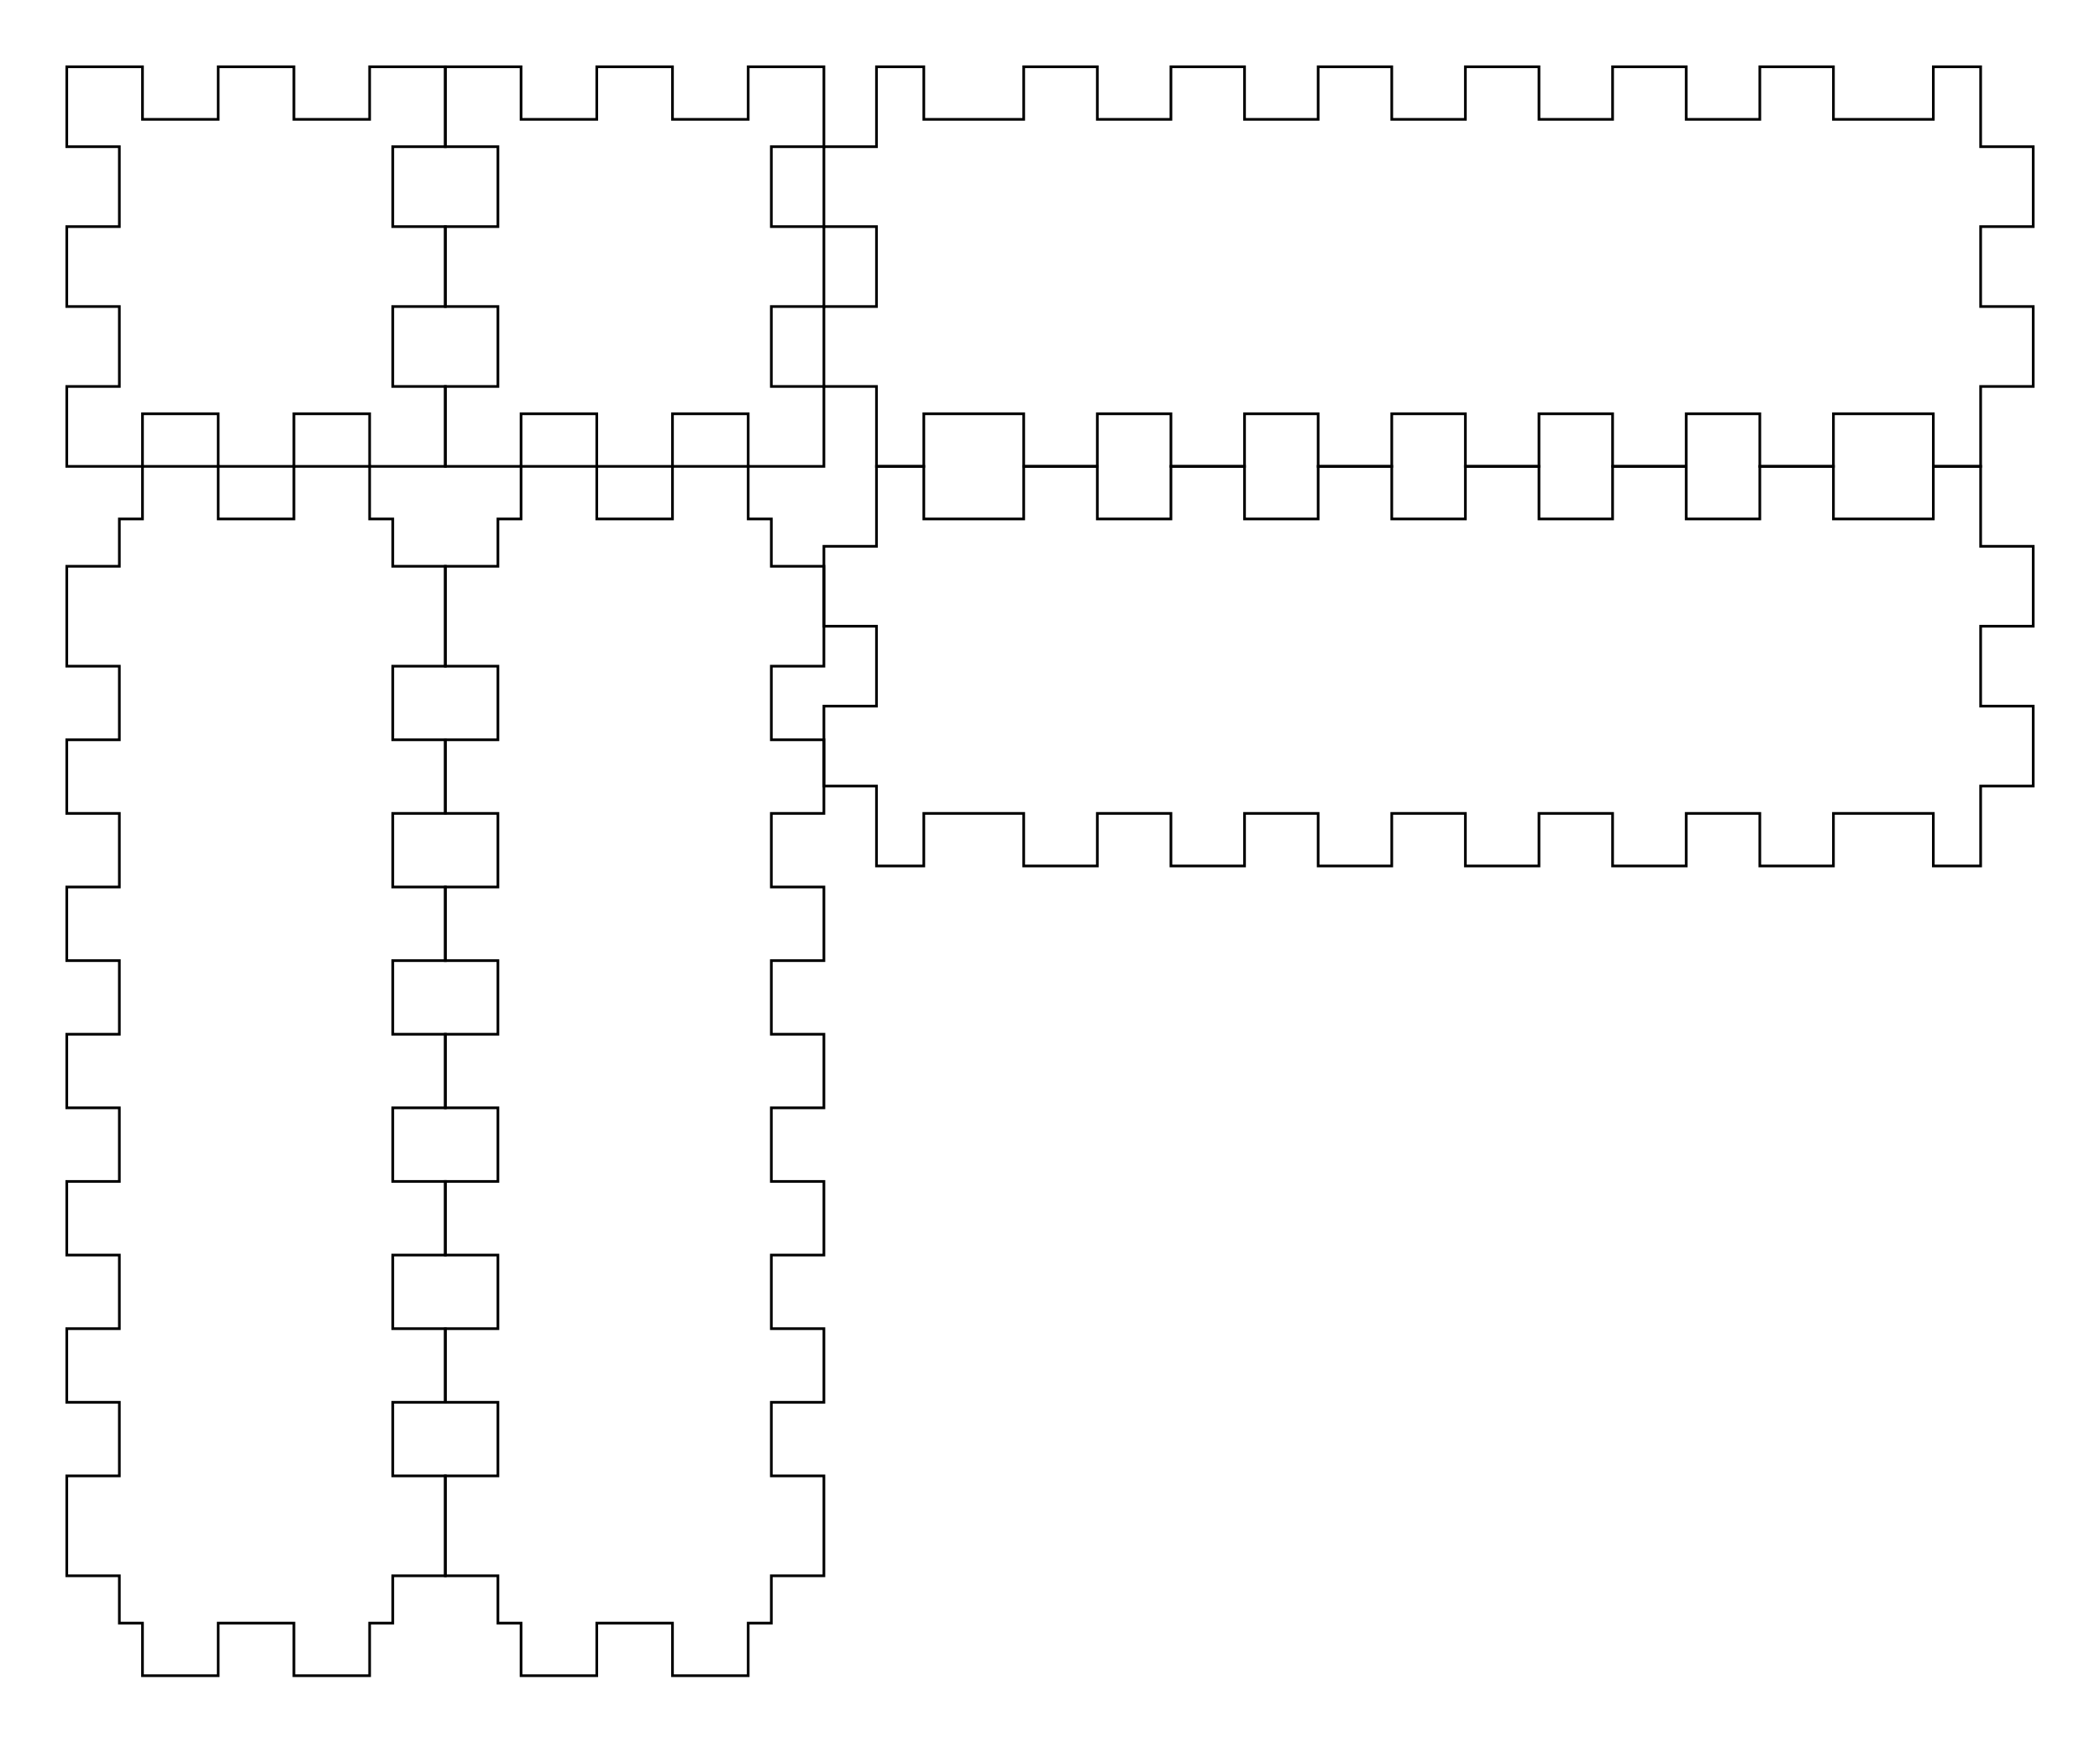
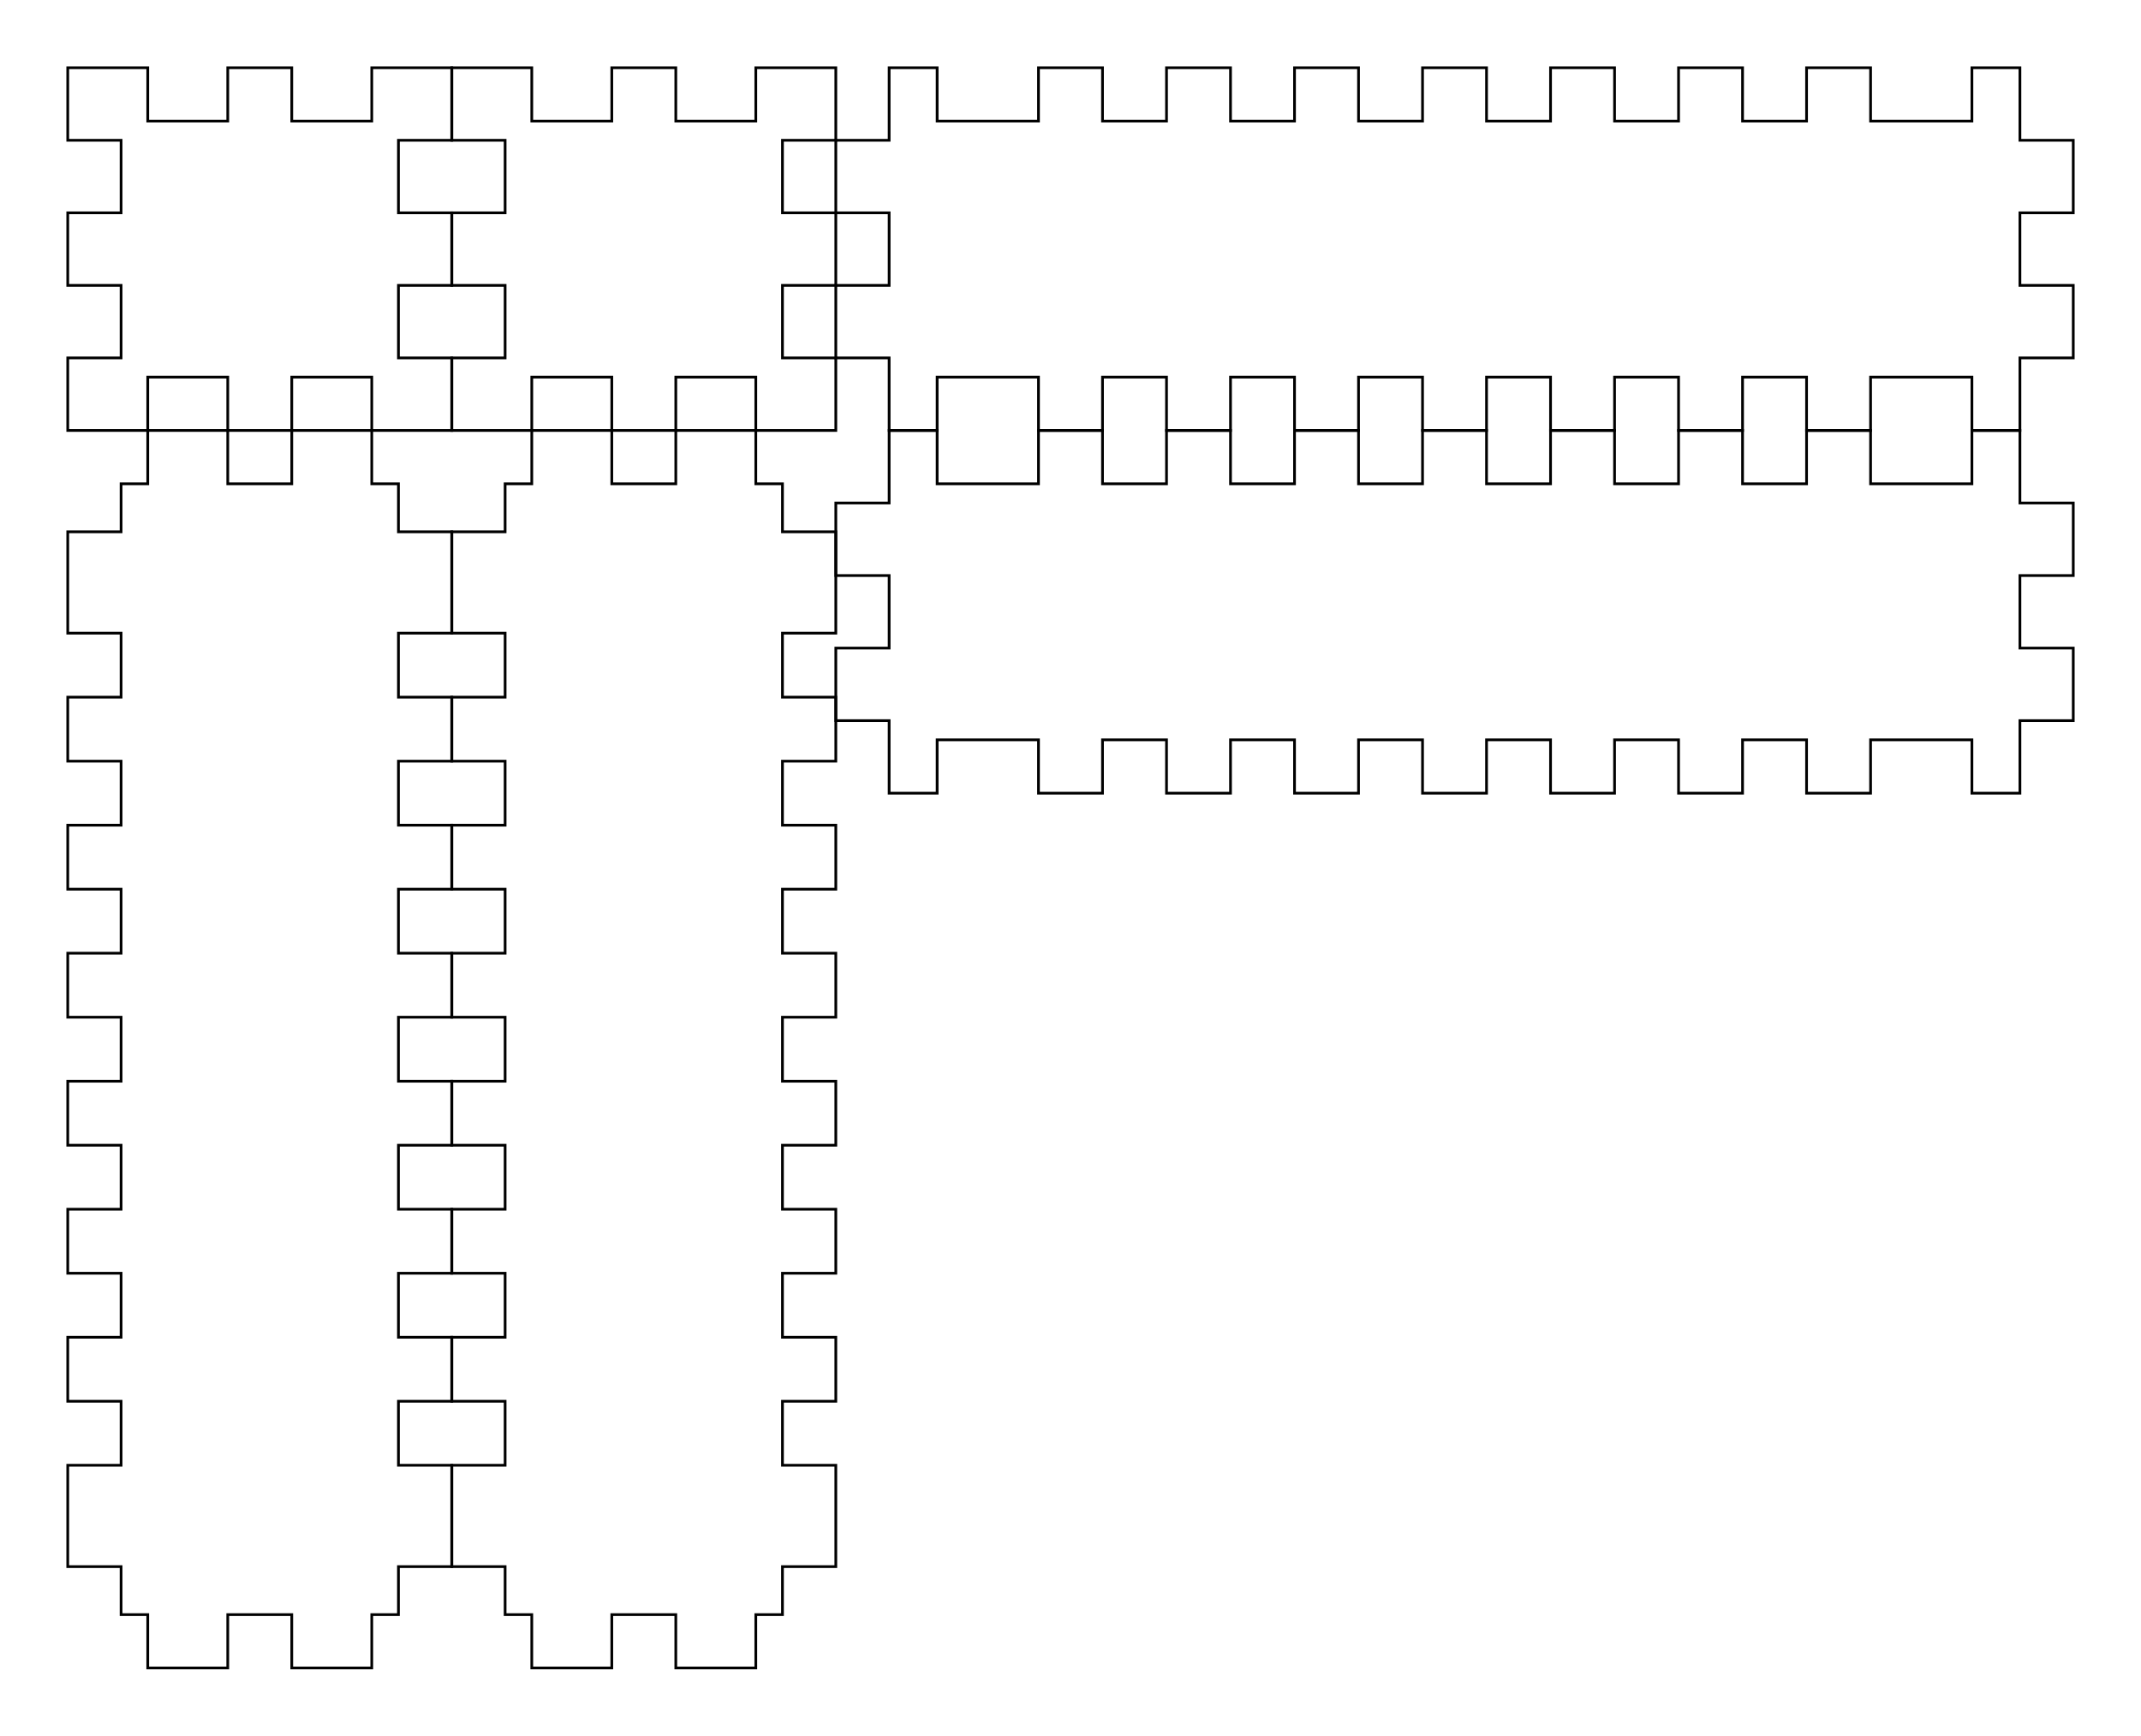
- <svg xmlns="http://www.w3.org/2000/svg" version="1.1" width="199.7mm" height="165.7mm" viewBox=" 0 0 707.599 587.126">
+ <svg xmlns="http://www.w3.org/2000/svg" version="1.1" width="200.7mm" height="162.7mm" viewBox=" 0 0 711.142 576.497">
  <g transform="translate(22.50002, 22.50002) ">
-     <polygon style="stroke:#000000; fill:none; stroke-width:0.9" points="0, 0 25.512, 0 25.512, 17.717 51.024, 17.717 51.024, 0 76.535, 0 76.535, 17.717 102.047, 17.717 102.047, 0 127.559, 0 127.559, 26.929 109.843, 26.929 109.843, 53.858 127.559, 53.858 127.559, 80.787 109.843, 80.787 109.843, 107.717 127.559, 107.717 127.559, 134.646 102.047, 134.646 102.047, 116.929 76.535, 116.929 76.535, 134.646 51.024, 134.646 51.024, 116.929 25.512, 116.929 25.512, 134.646 0, 134.646 0, 107.717 17.717, 107.717 17.717, 80.787 0, 80.787 0, 53.858 17.717, 53.858 17.717, 26.929 0, 26.929 " />
+     <polygon style="stroke:#000000; fill:none; stroke-width:0.9" points="0, 0 26.575, 0 26.575, 17.717 53.15, 17.717 53.15, 0 74.41, 0 74.41, 17.717 100.984, 17.717 100.984, 0 127.559, 0 127.559, 24.095 109.843, 24.095 109.843, 48.189 127.559, 48.189 127.559, 72.284 109.843, 72.284 109.843, 96.378 127.559, 96.378 127.559, 120.473 100.984, 120.473 100.984, 102.756 74.41, 102.756 74.41, 120.473 53.15, 120.473 53.15, 102.756 26.575, 102.756 26.575, 120.473 0, 120.473 0, 96.378 17.717, 96.378 17.717, 72.284 0, 72.284 0, 48.189 17.717, 48.189 17.717, 24.095 0, 24.095 " />
  </g>
  <g transform="translate(150.0592, 22.50002) ">
-     <polygon style="stroke:#000000; fill:none; stroke-width:0.9" points="0, 0 25.512, 0 25.512, 17.717 51.024, 17.717 51.024, 0 76.535, 0 76.535, 17.717 102.047, 17.717 102.047, 0 127.559, 0 127.559, 26.929 109.843, 26.929 109.843, 53.858 127.559, 53.858 127.559, 80.787 109.843, 80.787 109.843, 107.717 127.559, 107.717 127.559, 134.646 102.047, 134.646 102.047, 116.929 76.535, 116.929 76.535, 134.646 51.024, 134.646 51.024, 116.929 25.512, 116.929 25.512, 134.646 0, 134.646 0, 107.717 17.717, 107.717 17.717, 80.787 0, 80.787 0, 53.858 17.717, 53.858 17.717, 26.929 0, 26.929 " />
+     <polygon style="stroke:#000000; fill:none; stroke-width:0.9" points="0, 0 26.575, 0 26.575, 17.717 53.15, 17.717 53.15, 0 74.41, 0 74.41, 17.717 100.984, 17.717 100.984, 0 127.559, 0 127.559, 24.095 109.843, 24.095 109.843, 48.189 127.559, 48.189 127.559, 72.284 109.843, 72.284 109.843, 96.378 127.559, 96.378 127.559, 120.473 100.984, 120.473 100.984, 102.756 74.41, 102.756 74.41, 120.473 53.15, 120.473 53.15, 102.756 26.575, 102.756 26.575, 120.473 0, 120.473 0, 96.378 17.717, 96.378 17.717, 72.284 0, 72.284 0, 48.189 17.717, 48.189 17.717, 24.095 0, 24.095 " />
  </g>
  <g transform="translate(277.6183, 22.50002) ">
-     <polygon style="stroke:#000000; fill:none; stroke-width:0.9" points="17.717, 0 33.661, 0 33.661, 17.717 67.323, 17.717 67.323, 0 92.126, 0 92.126, 17.717 116.929, 17.717 116.929, 0 141.732, 0 141.732, 17.717 166.536, 17.717 166.536, 0 191.339, 0 191.339, 17.717 216.142, 17.717 216.142, 0 240.945, 0 240.945, 17.717 265.748, 17.717 265.748, 0 290.551, 0 290.551, 17.717 315.355, 17.717 315.355, 0 340.158, 0 340.158, 17.717 373.819, 17.717 373.819, 0 389.764, 0 389.764, 26.929 407.481, 26.929 407.481, 53.858 389.764, 53.858 389.764, 80.787 407.481, 80.787 407.481, 107.717 389.764, 107.717 389.764, 134.646 373.819, 134.646 373.819, 116.929 340.158, 116.929 340.158, 134.646 315.355, 134.646 315.355, 116.929 290.551, 116.929 290.551, 134.646 265.748, 134.646 265.748, 116.929 240.945, 116.929 240.945, 134.646 216.142, 134.646 216.142, 116.929 191.339, 116.929 191.339, 134.646 166.536, 134.646 166.536, 116.929 141.732, 116.929 141.732, 134.646 116.929, 134.646 116.929, 116.929 92.126, 116.929 92.126, 134.646 67.323, 134.646 67.323, 116.929 33.661, 116.929 33.661, 134.646 17.717, 134.646 17.717, 107.717 0, 107.717 0, 80.787 17.717, 80.787 17.717, 53.858 0, 53.858 0, 26.929 17.717, 26.929 " />
+     <polygon style="stroke:#000000; fill:none; stroke-width:0.9" points="17.717, 0 33.661, 0 33.661, 17.717 67.323, 17.717 67.323, 0 88.583, 0 88.583, 17.717 109.843, 17.717 109.843, 0 131.102, 0 131.102, 17.717 152.362, 17.717 152.362, 0 173.622, 0 173.622, 17.717 194.882, 17.717 194.882, 0 216.142, 0 216.142, 17.717 237.402, 17.717 237.402, 0 258.662, 0 258.662, 17.717 279.921, 17.717 279.921, 0 301.181, 0 301.181, 17.717 322.441, 17.717 322.441, 0 343.701, 0 343.701, 17.717 377.363, 17.717 377.363, 0 393.307, 0 393.307, 24.095 411.024, 24.095 411.024, 48.189 393.307, 48.189 393.307, 72.284 411.024, 72.284 411.024, 96.378 393.307, 96.378 393.307, 120.473 377.363, 120.473 377.363, 102.756 343.701, 102.756 343.701, 120.473 322.441, 120.473 322.441, 102.756 301.181, 102.756 301.181, 120.473 279.921, 120.473 279.921, 102.756 258.662, 102.756 258.662, 120.473 237.402, 120.473 237.402, 102.756 216.142, 102.756 216.142, 120.473 194.882, 120.473 194.882, 102.756 173.622, 102.756 173.622, 120.473 152.362, 120.473 152.362, 102.756 131.102, 102.756 131.102, 120.473 109.843, 120.473 109.843, 102.756 88.583, 102.756 88.583, 120.473 67.323, 120.473 67.323, 102.756 33.661, 102.756 33.661, 120.473 17.717, 120.473 17.717, 96.378 0, 96.378 0, 72.284 17.717, 72.284 17.717, 48.189 0, 48.189 0, 24.095 17.717, 24.095 " />
  </g>
-   <g transform="translate(277.6183, 157.1458) ">
-     <polygon style="stroke:#000000; fill:none; stroke-width:0.9" points="17.717, 0 33.661, 0 33.661, 17.717 67.323, 17.717 67.323, 0 92.126, 0 92.126, 17.717 116.929, 17.717 116.929, 0 141.732, 0 141.732, 17.717 166.536, 17.717 166.536, 0 191.339, 0 191.339, 17.717 216.142, 17.717 216.142, 0 240.945, 0 240.945, 17.717 265.748, 17.717 265.748, 0 290.551, 0 290.551, 17.717 315.355, 17.717 315.355, 0 340.158, 0 340.158, 17.717 373.819, 17.717 373.819, 0 389.764, 0 389.764, 26.929 407.481, 26.929 407.481, 53.858 389.764, 53.858 389.764, 80.787 407.481, 80.787 407.481, 107.717 389.764, 107.717 389.764, 134.646 373.819, 134.646 373.819, 116.929 340.158, 116.929 340.158, 134.646 315.355, 134.646 315.355, 116.929 290.551, 116.929 290.551, 134.646 265.748, 134.646 265.748, 116.929 240.945, 116.929 240.945, 134.646 216.142, 134.646 216.142, 116.929 191.339, 116.929 191.339, 134.646 166.536, 134.646 166.536, 116.929 141.732, 116.929 141.732, 134.646 116.929, 134.646 116.929, 116.929 92.126, 116.929 92.126, 134.646 67.323, 134.646 67.323, 116.929 33.661, 116.929 33.661, 134.646 17.717, 134.646 17.717, 107.717 0, 107.717 0, 80.787 17.717, 80.787 17.717, 53.858 0, 53.858 0, 26.929 17.717, 26.929 " />
+   <g transform="translate(277.6183, 142.9726) ">
+     <polygon style="stroke:#000000; fill:none; stroke-width:0.9" points="17.717, 0 33.661, 0 33.661, 17.717 67.323, 17.717 67.323, 0 88.583, 0 88.583, 17.717 109.843, 17.717 109.843, 0 131.102, 0 131.102, 17.717 152.362, 17.717 152.362, 0 173.622, 0 173.622, 17.717 194.882, 17.717 194.882, 0 216.142, 0 216.142, 17.717 237.402, 17.717 237.402, 0 258.662, 0 258.662, 17.717 279.921, 17.717 279.921, 0 301.181, 0 301.181, 17.717 322.441, 17.717 322.441, 0 343.701, 0 343.701, 17.717 377.363, 17.717 377.363, 0 393.307, 0 393.307, 24.095 411.024, 24.095 411.024, 48.189 393.307, 48.189 393.307, 72.284 411.024, 72.284 411.024, 96.378 393.307, 96.378 393.307, 120.473 377.363, 120.473 377.363, 102.756 343.701, 102.756 343.701, 120.473 322.441, 120.473 322.441, 102.756 301.181, 102.756 301.181, 120.473 279.921, 120.473 279.921, 102.756 258.662, 102.756 258.662, 120.473 237.402, 120.473 237.402, 102.756 216.142, 102.756 216.142, 120.473 194.882, 120.473 194.882, 102.756 173.622, 102.756 173.622, 120.473 152.362, 120.473 152.362, 102.756 131.102, 102.756 131.102, 120.473 109.843, 120.473 109.843, 102.756 88.583, 102.756 88.583, 120.473 67.323, 120.473 67.323, 102.756 33.661, 102.756 33.661, 120.473 17.717, 120.473 17.717, 96.378 0, 96.378 0, 72.284 17.717, 72.284 17.717, 48.189 0, 48.189 0, 24.095 17.717, 24.095 " />
  </g>
-   <g transform="translate(22.50002, 157.1458) ">
-     <polygon style="stroke:#000000; fill:none; stroke-width:0.9" points="17.717, 17.717 25.512, 17.717 25.512, 0 51.024, 0 51.024, 17.717 76.535, 17.717 76.535, 0 102.047, 0 102.047, 17.717 109.843, 17.717 109.843, 33.661 127.559, 33.661 127.559, 67.323 109.843, 67.323 109.843, 92.126 127.559, 92.126 127.559, 116.929 109.843, 116.929 109.843, 141.732 127.559, 141.732 127.559, 166.536 109.843, 166.536 109.843, 191.339 127.559, 191.339 127.559, 216.142 109.843, 216.142 109.843, 240.945 127.559, 240.945 127.559, 265.748 109.843, 265.748 109.843, 290.551 127.559, 290.551 127.559, 315.355 109.843, 315.355 109.843, 340.158 127.559, 340.158 127.559, 373.819 109.843, 373.819 109.843, 389.764 102.047, 389.764 102.047, 407.481 76.535, 407.481 76.535, 389.764 51.024, 389.764 51.024, 407.481 25.512, 407.481 25.512, 389.764 17.717, 389.764 17.717, 373.819 0, 373.819 0, 340.158 17.717, 340.158 17.717, 315.355 0, 315.355 0, 290.551 17.717, 290.551 17.717, 265.748 0, 265.748 0, 240.945 17.717, 240.945 17.717, 216.142 0, 216.142 0, 191.339 17.717, 191.339 17.717, 166.536 0, 166.536 0, 141.732 17.717, 141.732 17.717, 116.929 0, 116.929 0, 92.126 17.717, 92.126 17.717, 67.323 0, 67.323 0, 33.661 17.717, 33.661 " />
+   <g transform="translate(22.50002, 142.9726) ">
+     <polygon style="stroke:#000000; fill:none; stroke-width:0.9" points="17.717, 17.717 26.575, 17.717 26.575, 0 53.15, 0 53.15, 17.717 74.41, 17.717 74.41, 0 100.984, 0 100.984, 17.717 109.843, 17.717 109.843, 33.661 127.559, 33.661 127.559, 67.323 109.843, 67.323 109.843, 88.583 127.559, 88.583 127.559, 109.843 109.843, 109.843 109.843, 131.102 127.559, 131.102 127.559, 152.362 109.843, 152.362 109.843, 173.622 127.559, 173.622 127.559, 194.882 109.843, 194.882 109.843, 216.142 127.559, 216.142 127.559, 237.402 109.843, 237.402 109.843, 258.662 127.559, 258.662 127.559, 279.921 109.843, 279.921 109.843, 301.181 127.559, 301.181 127.559, 322.441 109.843, 322.441 109.843, 343.701 127.559, 343.701 127.559, 377.363 109.843, 377.363 109.843, 393.307 100.984, 393.307 100.984, 411.024 74.41, 411.024 74.41, 393.307 53.15, 393.307 53.15, 411.024 26.575, 411.024 26.575, 393.307 17.717, 393.307 17.717, 377.363 0, 377.363 0, 343.701 17.717, 343.701 17.717, 322.441 0, 322.441 0, 301.181 17.717, 301.181 17.717, 279.921 0, 279.921 0, 258.662 17.717, 258.662 17.717, 237.402 0, 237.402 0, 216.142 17.717, 216.142 17.717, 194.882 0, 194.882 0, 173.622 17.717, 173.622 17.717, 152.362 0, 152.362 0, 131.102 17.717, 131.102 17.717, 109.843 0, 109.843 0, 88.583 17.717, 88.583 17.717, 67.323 0, 67.323 0, 33.661 17.717, 33.661 " />
  </g>
-   <g transform="translate(150.0592, 157.1458) ">
-     <polygon style="stroke:#000000; fill:none; stroke-width:0.9" points="17.717, 17.717 25.512, 17.717 25.512, 0 51.024, 0 51.024, 17.717 76.535, 17.717 76.535, 0 102.047, 0 102.047, 17.717 109.843, 17.717 109.843, 33.661 127.559, 33.661 127.559, 67.323 109.843, 67.323 109.843, 92.126 127.559, 92.126 127.559, 116.929 109.843, 116.929 109.843, 141.732 127.559, 141.732 127.559, 166.536 109.843, 166.536 109.843, 191.339 127.559, 191.339 127.559, 216.142 109.843, 216.142 109.843, 240.945 127.559, 240.945 127.559, 265.748 109.843, 265.748 109.843, 290.551 127.559, 290.551 127.559, 315.355 109.843, 315.355 109.843, 340.158 127.559, 340.158 127.559, 373.819 109.843, 373.819 109.843, 389.764 102.047, 389.764 102.047, 407.481 76.535, 407.481 76.535, 389.764 51.024, 389.764 51.024, 407.481 25.512, 407.481 25.512, 389.764 17.717, 389.764 17.717, 373.819 0, 373.819 0, 340.158 17.717, 340.158 17.717, 315.355 0, 315.355 0, 290.551 17.717, 290.551 17.717, 265.748 0, 265.748 0, 240.945 17.717, 240.945 17.717, 216.142 0, 216.142 0, 191.339 17.717, 191.339 17.717, 166.536 0, 166.536 0, 141.732 17.717, 141.732 17.717, 116.929 0, 116.929 0, 92.126 17.717, 92.126 17.717, 67.323 0, 67.323 0, 33.661 17.717, 33.661 " />
+   <g transform="translate(150.0592, 142.9726) ">
+     <polygon style="stroke:#000000; fill:none; stroke-width:0.9" points="17.717, 17.717 26.575, 17.717 26.575, 0 53.15, 0 53.15, 17.717 74.41, 17.717 74.41, 0 100.984, 0 100.984, 17.717 109.843, 17.717 109.843, 33.661 127.559, 33.661 127.559, 67.323 109.843, 67.323 109.843, 88.583 127.559, 88.583 127.559, 109.843 109.843, 109.843 109.843, 131.102 127.559, 131.102 127.559, 152.362 109.843, 152.362 109.843, 173.622 127.559, 173.622 127.559, 194.882 109.843, 194.882 109.843, 216.142 127.559, 216.142 127.559, 237.402 109.843, 237.402 109.843, 258.662 127.559, 258.662 127.559, 279.921 109.843, 279.921 109.843, 301.181 127.559, 301.181 127.559, 322.441 109.843, 322.441 109.843, 343.701 127.559, 343.701 127.559, 377.363 109.843, 377.363 109.843, 393.307 100.984, 393.307 100.984, 411.024 74.41, 411.024 74.41, 393.307 53.15, 393.307 53.15, 411.024 26.575, 411.024 26.575, 393.307 17.717, 393.307 17.717, 377.363 0, 377.363 0, 343.701 17.717, 343.701 17.717, 322.441 0, 322.441 0, 301.181 17.717, 301.181 17.717, 279.921 0, 279.921 0, 258.662 17.717, 258.662 17.717, 237.402 0, 237.402 0, 216.142 17.717, 216.142 17.717, 194.882 0, 194.882 0, 173.622 17.717, 173.622 17.717, 152.362 0, 152.362 0, 131.102 17.717, 131.102 17.717, 109.843 0, 109.843 0, 88.583 17.717, 88.583 17.717, 67.323 0, 67.323 0, 33.661 17.717, 33.661 " />
  </g>
</svg>
